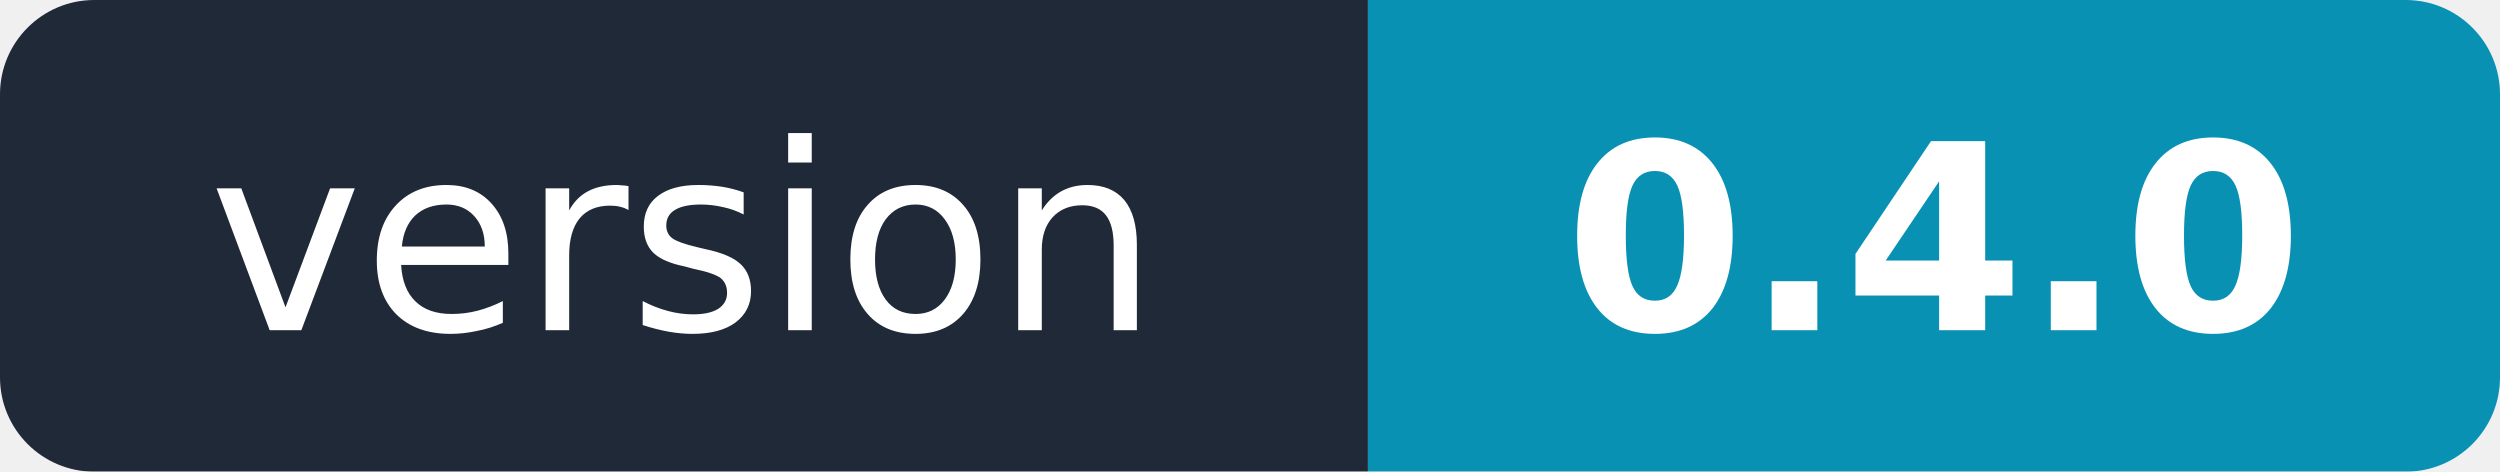
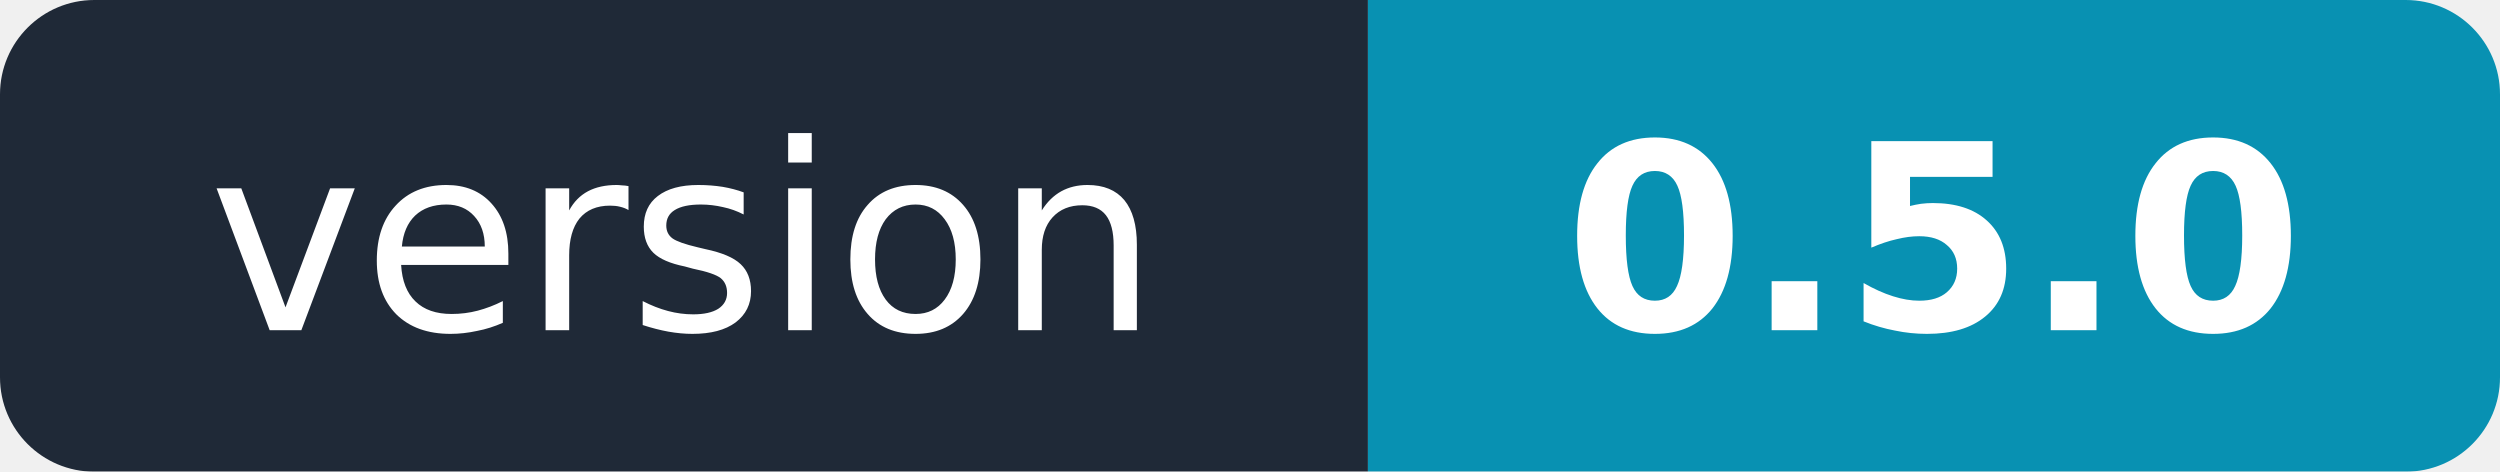
- <svg xmlns="http://www.w3.org/2000/svg" width="106" height="20" role="img" aria-label="version: 0.4.0">
+ <svg xmlns="http://www.w3.org/2000/svg" width="106" height="20" role="img" aria-label="version: 0.5.0">
  <mask id="r">
    <rect width="106" height="20" rx="4" fill="#fff" />
  </mask>
  <g mask="url(#r)">
    <rect width="58" height="20" fill="#1f2937" />
    <rect x="58" width="48" height="20" fill="#0891b2" />
  </g>
  <g fill="#fff" text-anchor="middle" font-family="Verdana,DejaVu Sans,sans-serif" font-size="11">
    <text x="29" y="14">version</text>
-     <text x="82" y="14" font-weight="bold">0.4.0</text>
+     <text x="82" y="14" font-weight="bold">0.5.0</text>
  </g>
</svg>
